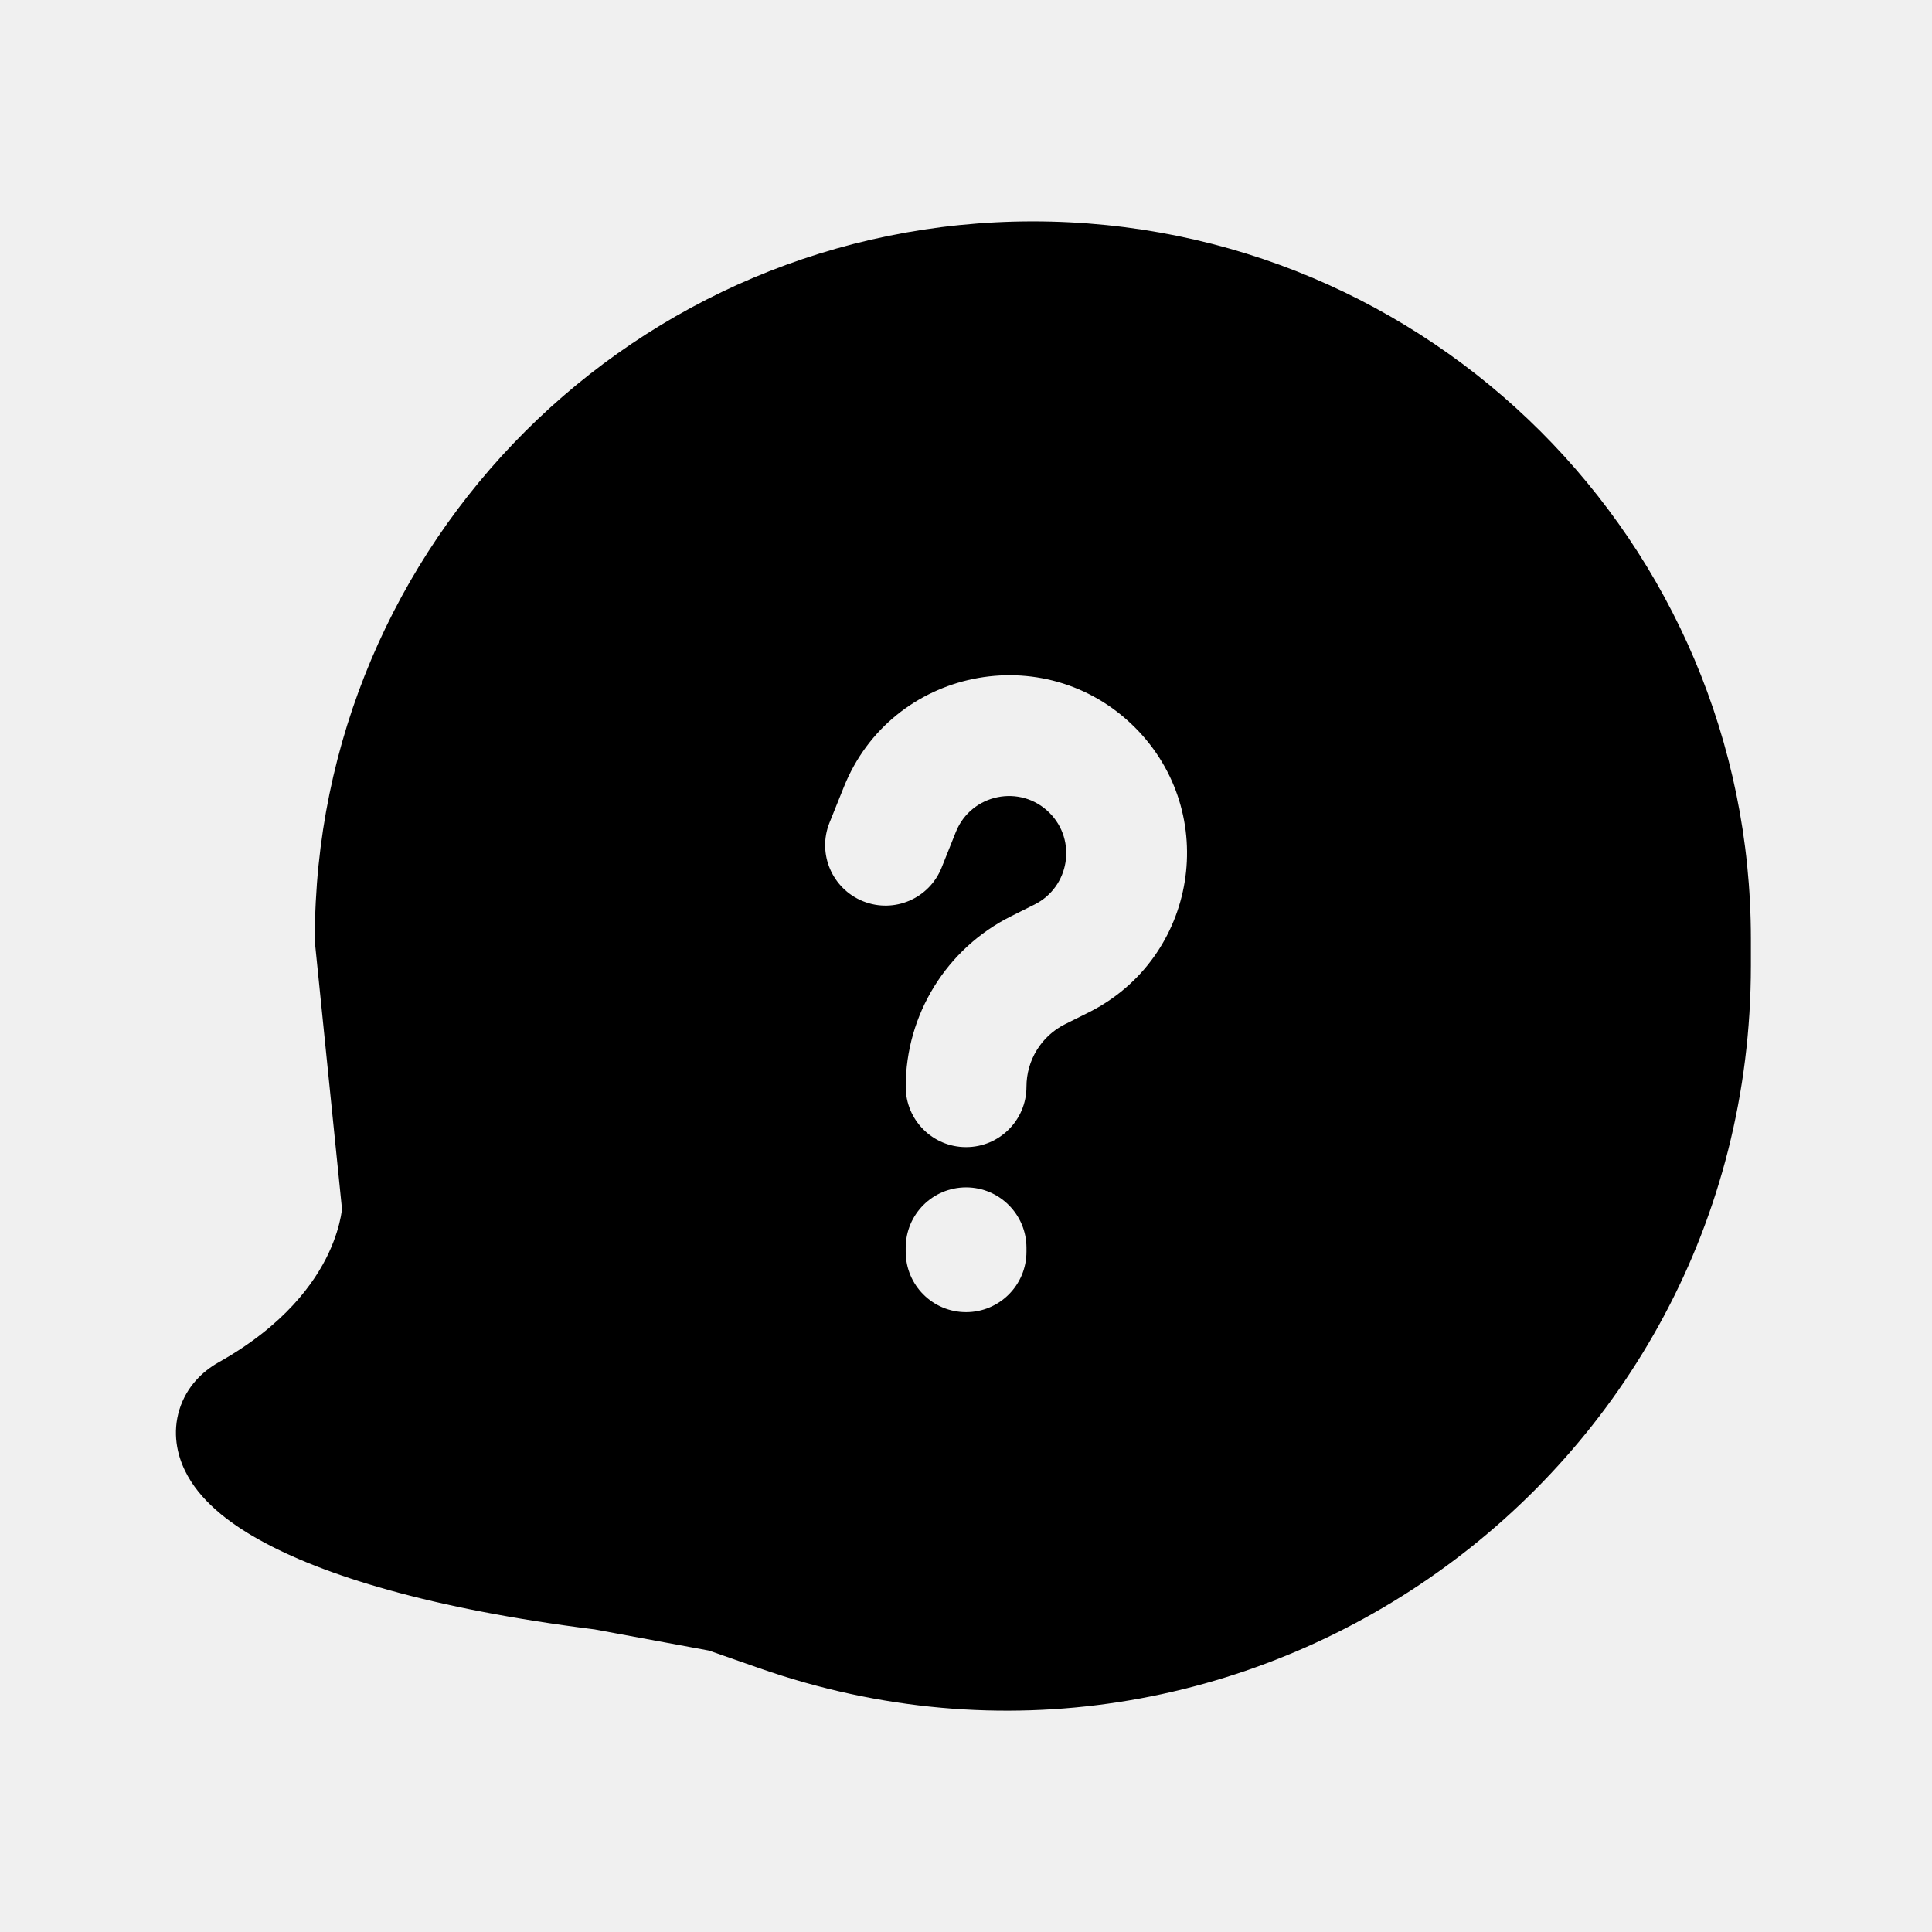
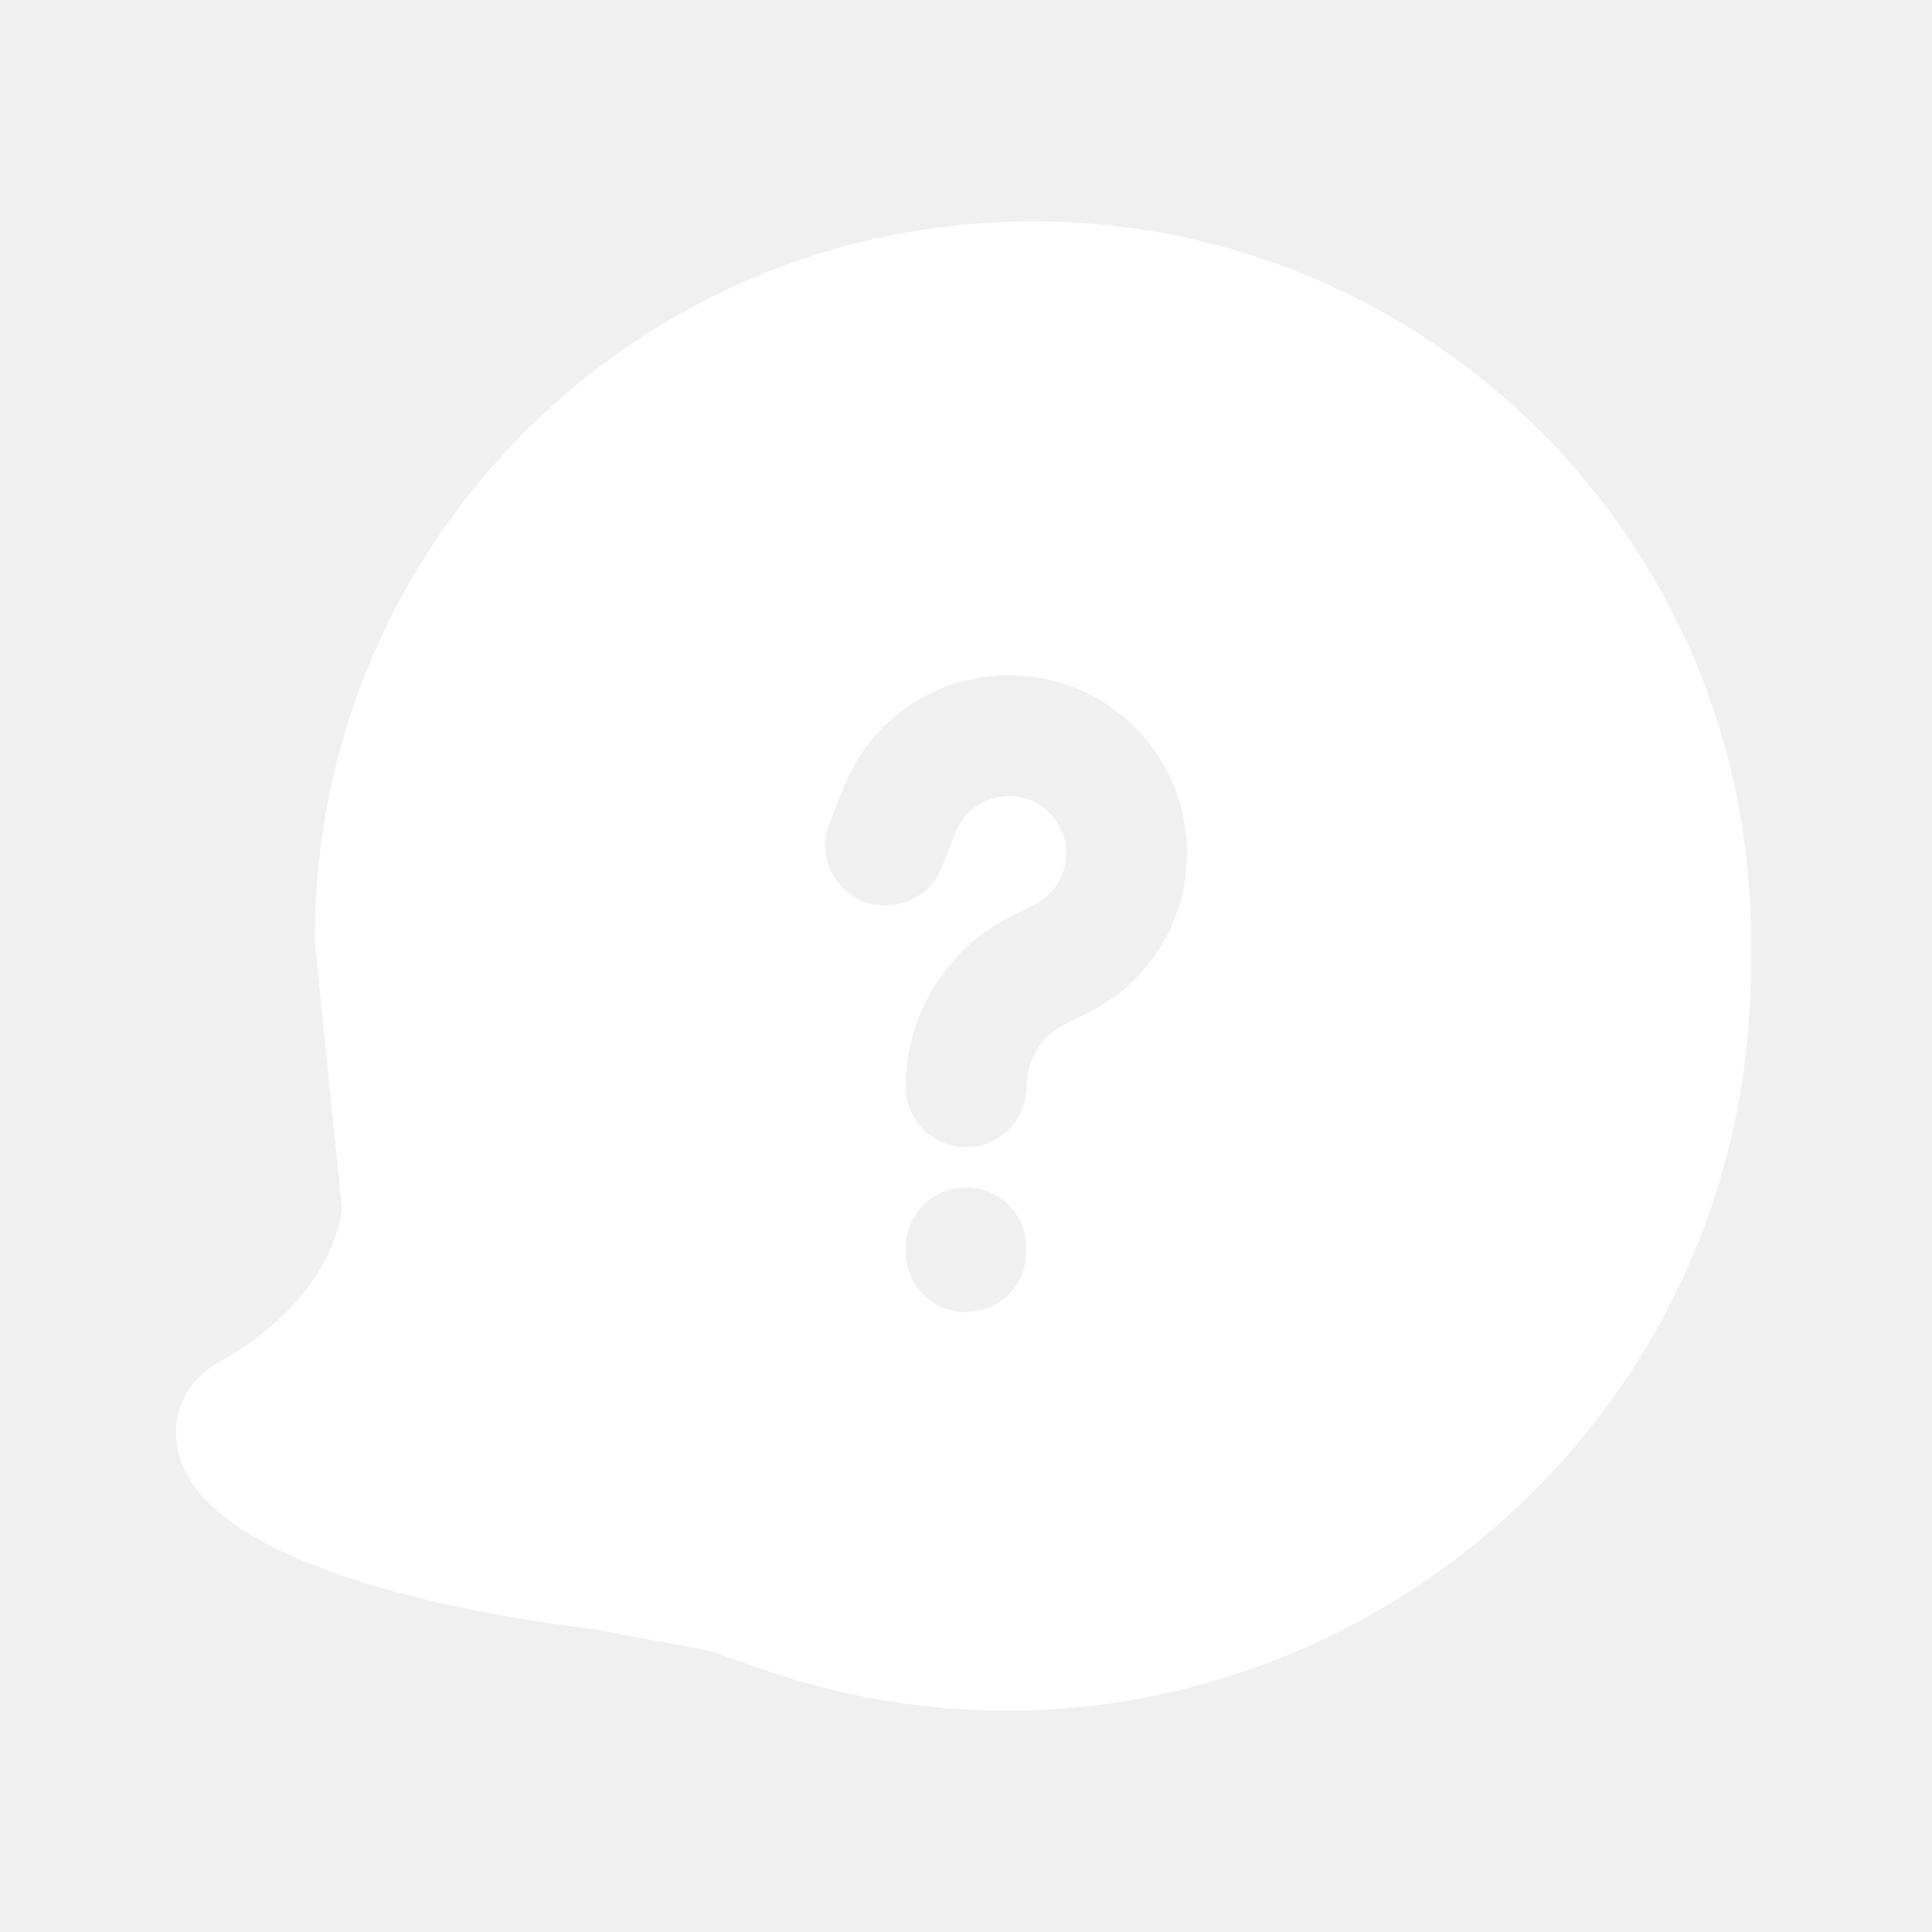
- <svg xmlns="http://www.w3.org/2000/svg" width="24" height="24" viewBox="0 0 24 24" fill="currentColor">
-   <path fill-rule="evenodd" clip-rule="evenodd" d="M12.831 2.75C7.906 2.75 3.911 6.738 3.911 11.66V11.698L4.248 15.016C4.246 15.037 4.242 15.07 4.234 15.112C4.214 15.215 4.172 15.375 4.083 15.566C3.908 15.938 3.535 16.464 2.713 16.925C2.521 17.033 2.319 17.221 2.229 17.51C2.14 17.798 2.2 18.069 2.298 18.269C2.475 18.635 2.836 18.913 3.214 19.124C4.007 19.569 5.355 19.986 7.386 20.241L8.807 20.504L9.436 20.724C15.453 22.828 21.75 18.367 21.75 11.996V11.66C21.75 6.738 17.756 2.75 12.831 2.75ZM11.874 10.335C12.064 9.862 12.676 9.736 13.037 10.097C13.38 10.44 13.286 11.018 12.852 11.236L12.56 11.382C11.758 11.783 11.251 12.603 11.251 13.5C11.251 13.914 11.586 14.25 12.001 14.25C12.415 14.25 12.751 13.914 12.751 13.5C12.751 13.171 12.936 12.87 13.23 12.723L13.523 12.577C14.873 11.902 15.165 10.103 14.098 9.036C12.975 7.914 11.071 8.305 10.482 9.778L10.304 10.221C10.15 10.606 10.338 11.042 10.722 11.196C11.107 11.35 11.543 11.163 11.697 10.778L11.874 10.335ZM12.001 14.75C12.415 14.75 12.751 15.086 12.751 15.5V15.55C12.751 15.964 12.415 16.3 12.001 16.3C11.586 16.3 11.251 15.964 11.251 15.55V15.5C11.251 15.086 11.586 14.75 12.001 14.75Z" fill="currentColor" />
+ <svg xmlns="http://www.w3.org/2000/svg" width="24" height="24" viewBox="0 0 24 24" fill="none">
+   <path fill-rule="evenodd" clip-rule="evenodd" d="M12.831 2.75C7.906 2.75 3.911 6.738 3.911 11.66V11.698L4.248 15.016C4.246 15.037 4.242 15.07 4.234 15.112C4.214 15.215 4.172 15.375 4.083 15.566C3.908 15.938 3.535 16.464 2.713 16.925C2.521 17.033 2.319 17.221 2.229 17.51C2.14 17.798 2.2 18.069 2.298 18.269C2.475 18.635 2.836 18.913 3.214 19.124C4.007 19.569 5.355 19.986 7.386 20.241L8.807 20.504L9.436 20.724C15.453 22.828 21.75 18.367 21.75 11.996V11.66C21.75 6.738 17.756 2.75 12.831 2.75ZM11.874 10.335C12.064 9.862 12.676 9.736 13.037 10.097C13.38 10.44 13.286 11.018 12.852 11.236L12.56 11.382C11.758 11.783 11.251 12.603 11.251 13.5C11.251 13.914 11.586 14.25 12.001 14.25C12.415 14.25 12.751 13.914 12.751 13.5C12.751 13.171 12.936 12.87 13.23 12.723L13.523 12.577C14.873 11.902 15.165 10.103 14.098 9.036C12.975 7.914 11.071 8.305 10.482 9.778L10.304 10.221C10.15 10.606 10.338 11.042 10.722 11.196C11.107 11.35 11.543 11.163 11.697 10.778L11.874 10.335ZM12.001 14.75C12.415 14.75 12.751 15.086 12.751 15.5V15.55C12.751 15.964 12.415 16.3 12.001 16.3C11.586 16.3 11.251 15.964 11.251 15.55V15.5C11.251 15.086 11.586 14.75 12.001 14.75Z" fill="white" />
</svg>
